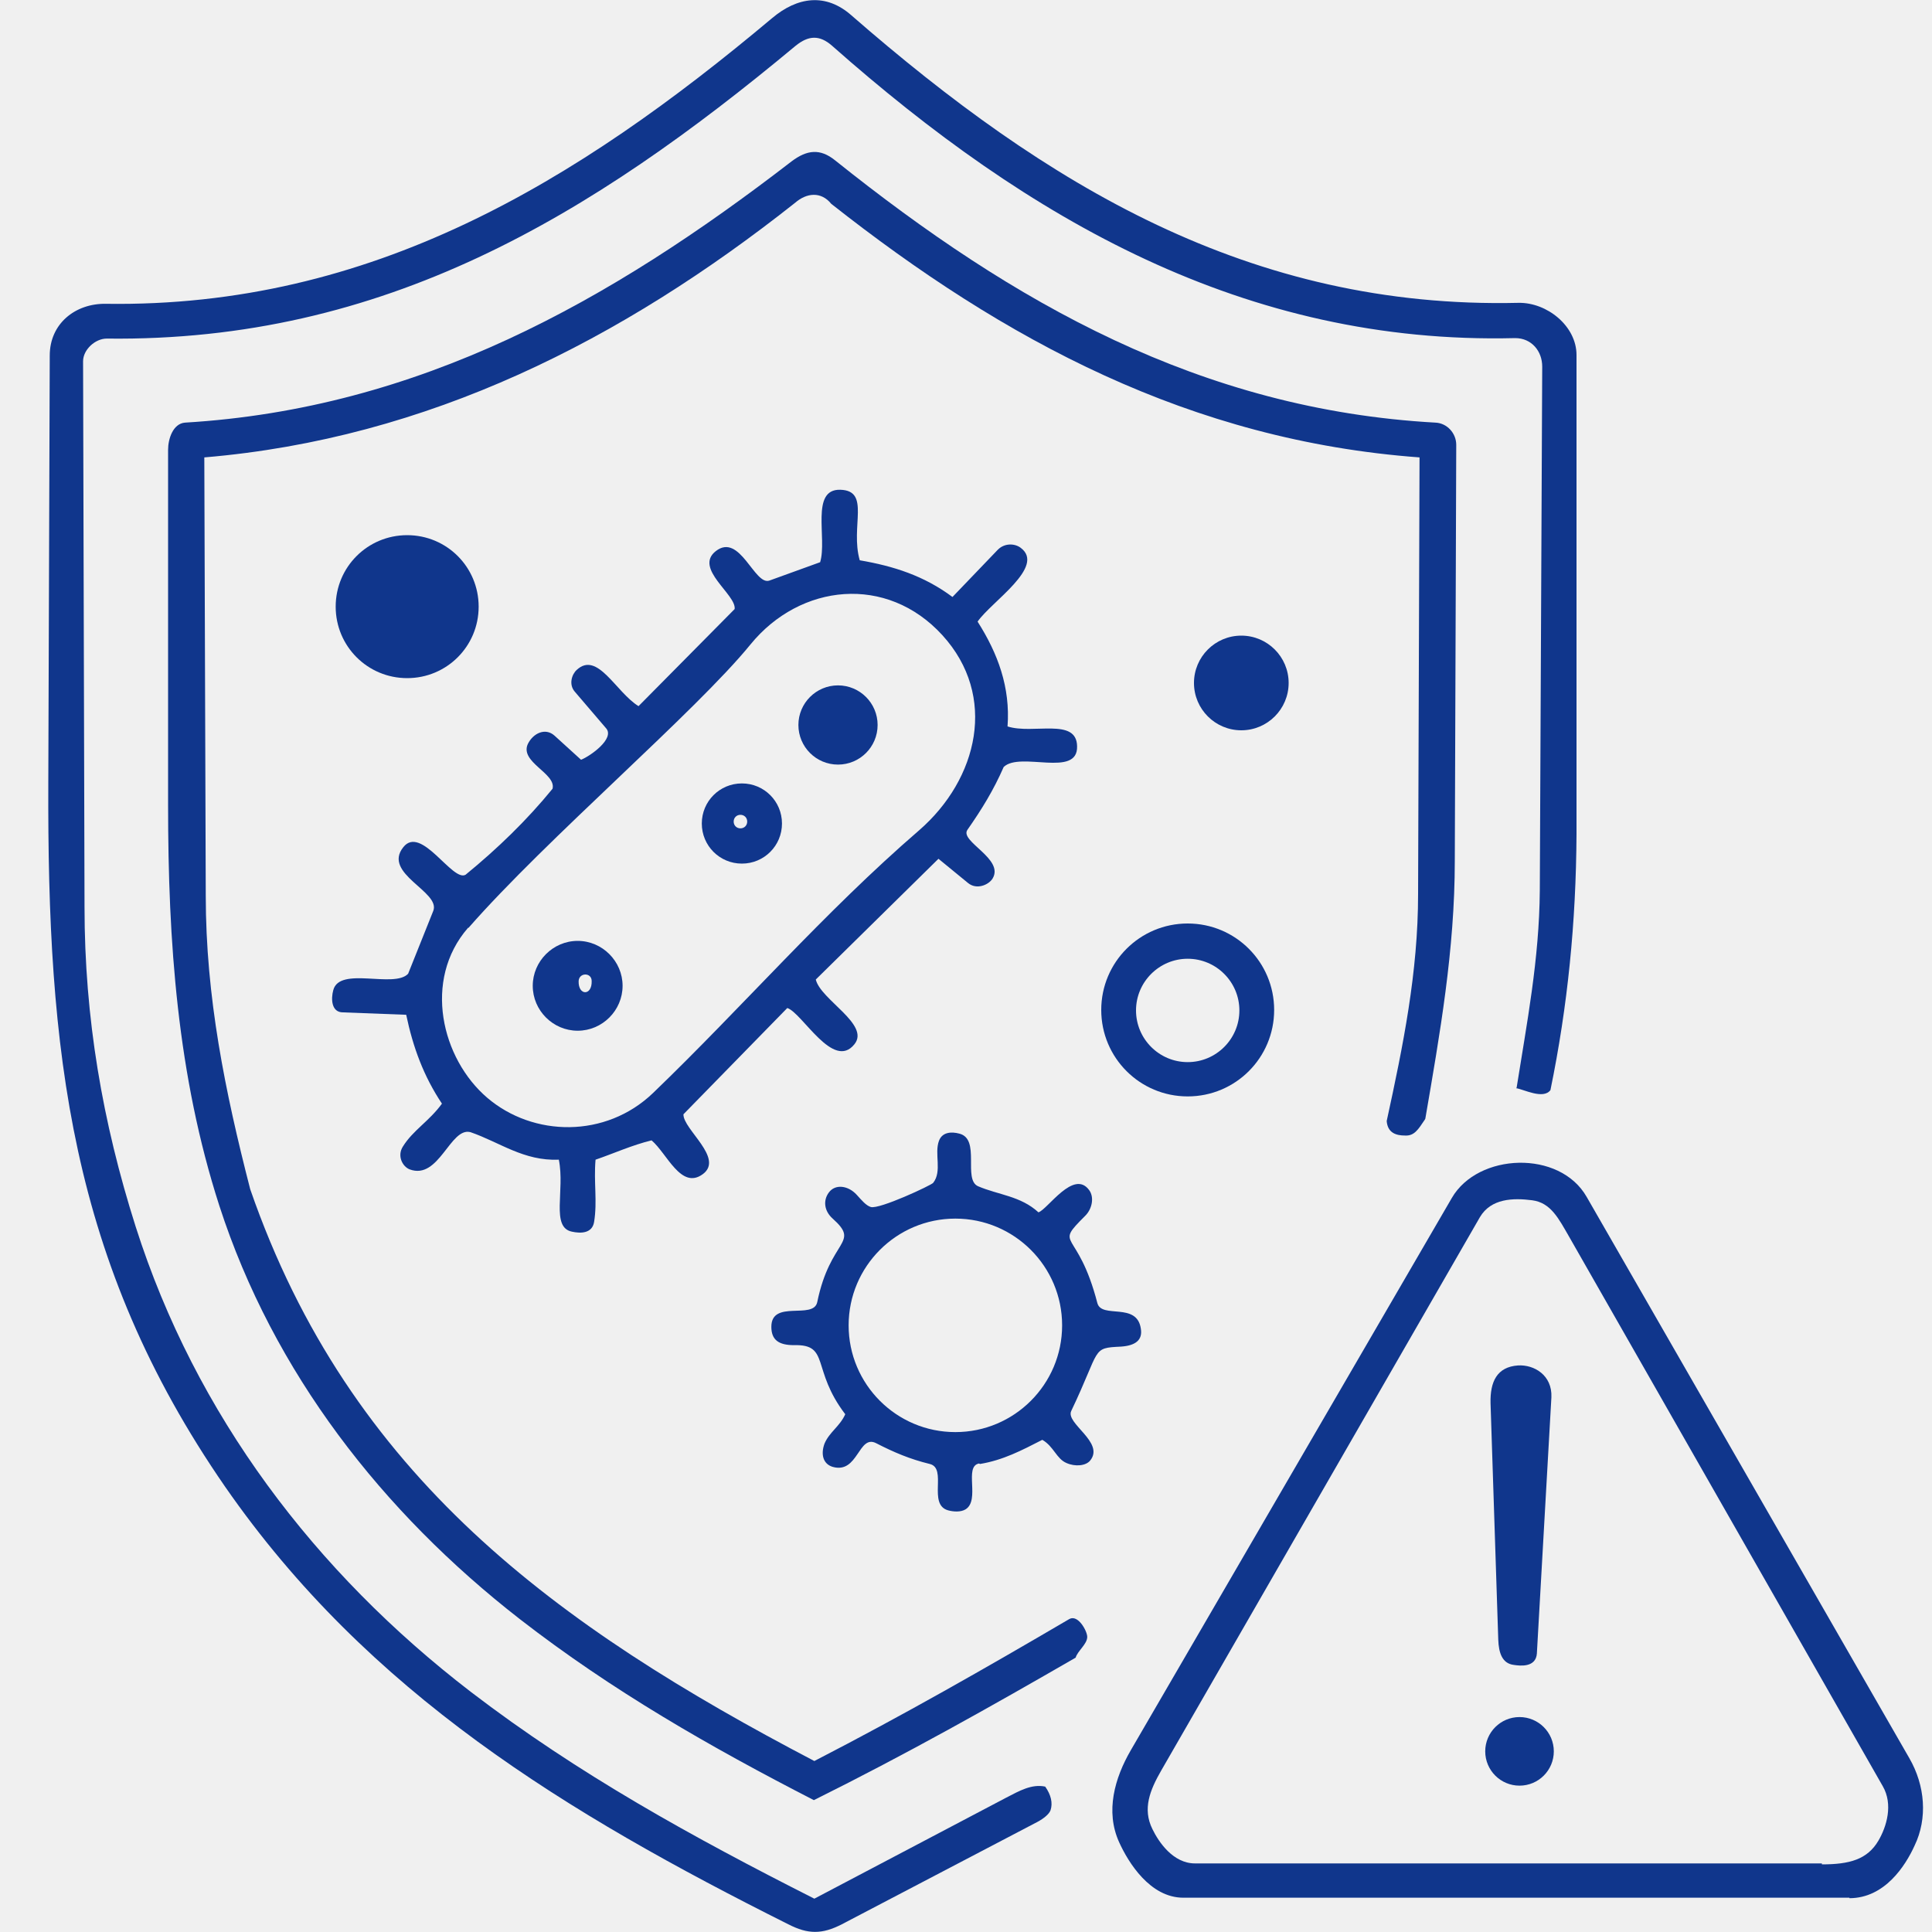
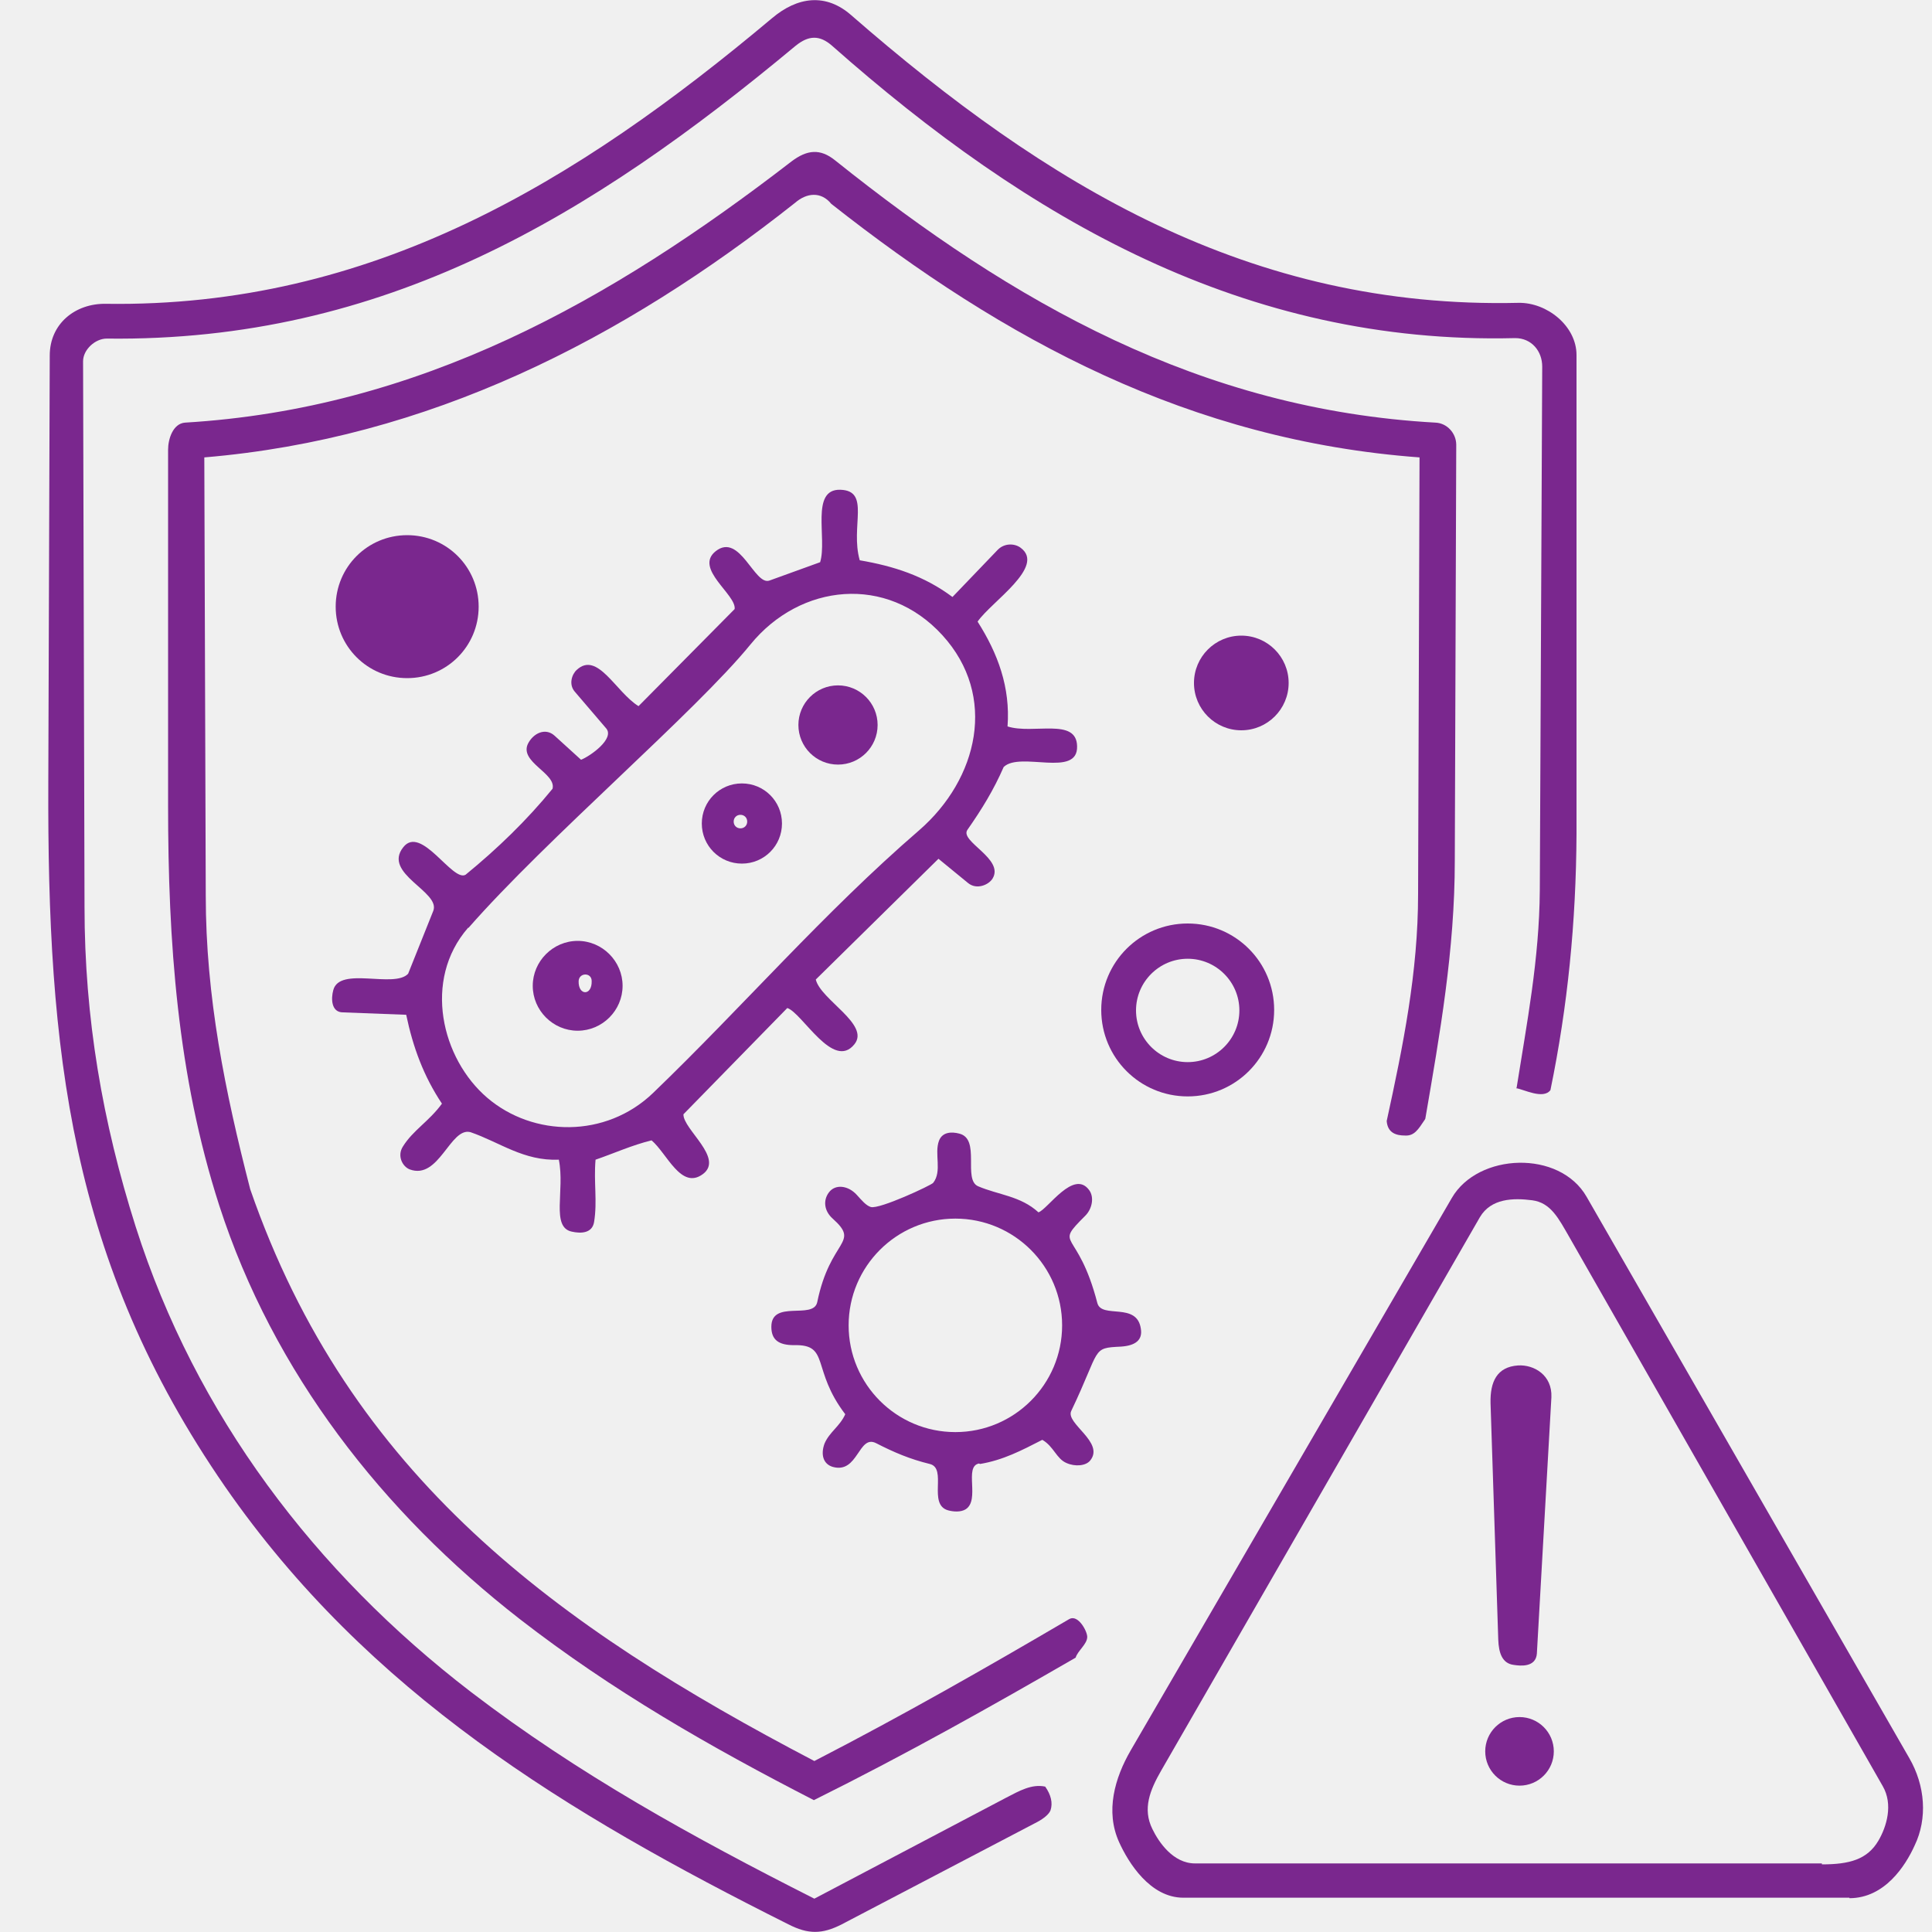
<svg xmlns="http://www.w3.org/2000/svg" width="40" height="40" viewBox="0 0 40 40" fill="none">
  <g clip-path="url(#clip0_34_615)">
-     <path d="M31.4 22.52C31.61 21.19 31.87 19.86 31.88 18.43L31.93 7.59C31.93 7.27 31.71 7 31.37 7C25.78 7.14 21.29 4.54 17.23 0.95C16.97 0.72 16.74 0.73 16.47 0.95C12.23 4.48 7.95 7.08 2.21 7.01C1.97 7.01 1.72 7.24 1.72 7.48L1.75 18.78C1.75 21.07 2.12 23.23 2.81 25.4C4.05 29.29 6.52 32.55 9.75 35.03C11.97 36.73 14.35 38.04 16.86 39.31L20.83 37.22C21.1 37.08 21.36 36.93 21.64 36.99C21.76 37.16 21.8 37.33 21.75 37.48C21.72 37.56 21.61 37.65 21.48 37.72L17.43 39.84C17.02 40.05 16.73 40.05 16.32 39.84C11.73 37.54 7.63 35.06 4.66 30.78C1.44 26.12 0.98 21.75 1 16.21L1.03 7.36C1.03 6.7 1.56 6.28 2.19 6.29C7.69 6.37 11.94 3.77 15.98 0.38C16.51 -0.07 17.1 -0.15 17.63 0.32C21.66 3.83 25.88 6.4 31.44 6.27C32.03 6.26 32.64 6.75 32.64 7.35V17.27C32.63 19.09 32.46 20.82 32.1 22.57C31.95 22.77 31.54 22.55 31.39 22.53L31.4 22.52Z" fill="#10368C" />
-     <path d="M29.5 23.18C29.36 23.39 29.28 23.52 29.09 23.51C28.91 23.51 28.73 23.46 28.71 23.21C29.05 21.65 29.36 20.13 29.36 18.51L29.39 9.47C24.65 9.12 20.8 7.05 17.21 4.22C17 3.96 16.7 3.99 16.46 4.2C12.87 7.04 8.87 9.08 4.23 9.47L4.26 18.54C4.26 20.64 4.66 22.6 5.18 24.62C7.24 30.57 11.53 33.67 16.86 36.46C18.72 35.5 20.4 34.54 22.14 33.52C22.32 33.42 22.51 33.77 22.51 33.89C22.51 34.04 22.31 34.18 22.27 34.32C20.52 35.33 18.8 36.3 16.85 37.27C14.71 36.17 12.68 35.01 10.76 33.52C7.92 31.31 5.66 28.42 4.54 24.96C3.67 22.26 3.48 19.49 3.48 16.67V9.31C3.48 9.09 3.58 8.77 3.83 8.75C8.68 8.46 12.63 6.24 16.39 3.34C16.71 3.1 16.98 3.07 17.29 3.32C20.99 6.28 24.87 8.48 29.72 8.75C29.96 8.76 30.15 8.97 30.15 9.21L30.12 17.82C30.12 19.67 29.81 21.41 29.51 23.16L29.5 23.18Z" fill="#10368C" />
-     <path d="M11.57 24.01C10.84 24.04 10.35 23.65 9.74 23.44C9.32 23.33 9.09 24.44 8.48 24.21C8.33 24.15 8.22 23.93 8.34 23.74C8.55 23.4 8.88 23.22 9.15 22.85C8.77 22.28 8.55 21.68 8.41 21.01L7.1 20.96C6.86 20.96 6.85 20.68 6.9 20.5C7.03 20 8.16 20.47 8.45 20.16L8.97 18.86C9.13 18.46 7.91 18.09 8.35 17.54C8.72 17.07 9.37 18.27 9.64 18.11C10.3 17.57 10.91 16.98 11.44 16.33C11.52 16.01 10.75 15.78 10.93 15.4C11.04 15.18 11.29 15.06 11.48 15.23L12.03 15.73C12.23 15.65 12.73 15.29 12.55 15.08L11.9 14.32C11.77 14.17 11.84 13.96 11.94 13.87C12.37 13.47 12.75 14.33 13.22 14.62L15.21 12.61C15.25 12.31 14.36 11.77 14.82 11.41C15.32 11.02 15.62 12.13 15.93 12.02L16.98 11.64C17.13 11.15 16.77 10.12 17.4 10.14C18.03 10.16 17.6 10.9 17.8 11.6C18.5 11.72 19.13 11.92 19.72 12.36L20.66 11.38C20.8 11.24 21.01 11.25 21.13 11.34C21.66 11.73 20.52 12.46 20.24 12.87C20.66 13.53 20.92 14.23 20.86 15.04C21.39 15.21 22.29 14.85 22.3 15.45C22.32 16.11 21.12 15.55 20.78 15.88C20.57 16.36 20.33 16.75 20.03 17.18C19.86 17.42 20.8 17.78 20.55 18.19C20.47 18.32 20.22 18.43 20.04 18.28L19.43 17.78L16.89 20.28C16.99 20.7 18.02 21.21 17.69 21.62C17.25 22.17 16.61 20.97 16.3 20.87L14.15 23.07C14.14 23.38 15 23.98 14.55 24.31C14.1 24.64 13.81 23.88 13.49 23.61C13.08 23.71 12.71 23.88 12.33 24.01C12.29 24.48 12.37 24.87 12.3 25.3C12.26 25.54 12.02 25.54 11.84 25.5C11.4 25.41 11.7 24.65 11.57 24.01ZM9.69 19.21C8.75 20.29 9.14 21.92 10.09 22.73C11.04 23.54 12.54 23.57 13.52 22.63C15.39 20.83 17.05 18.9 19.03 17.19C20.25 16.13 20.66 14.41 19.51 13.15C18.36 11.89 16.57 12.08 15.54 13.34C14.41 14.73 11.31 17.37 9.7 19.21H9.69Z" fill="#10368C" />
-     <path d="M38.29 39.29H24.5C23.81 39.29 23.36 38.56 23.17 38.14C22.88 37.5 23.08 36.81 23.41 36.24L30.06 24.8C30.6 23.87 32.29 23.8 32.85 24.78L39.53 36.4C39.86 36.97 39.91 37.65 39.64 38.21C39.45 38.63 39.02 39.3 38.29 39.3V39.29ZM37.72 38.6C38.29 38.6 38.66 38.5 38.89 38.11C39.06 37.82 39.2 37.36 38.98 36.98L32.49 25.61C32.27 25.23 32.11 24.9 31.72 24.85C31.33 24.8 30.87 24.81 30.64 25.2L24.04 36.66C23.81 37.06 23.65 37.45 23.86 37.87C23.99 38.14 24.29 38.58 24.74 38.58H37.72V38.6Z" fill="#10368C" />
-     <path d="M20.27 30.3C19.95 30.36 20.3 31.06 19.99 31.25C19.89 31.31 19.74 31.3 19.63 31.27C19.2 31.15 19.62 30.4 19.25 30.31C18.84 30.21 18.51 30.07 18.14 29.88C17.77 29.69 17.77 30.52 17.24 30.37C17.04 30.31 16.99 30.11 17.07 29.89C17.17 29.65 17.39 29.53 17.5 29.28C16.79 28.35 17.19 27.83 16.44 27.85C16.12 27.85 15.97 27.74 15.97 27.47C15.97 26.9 16.84 27.33 16.92 26.96C17.19 25.64 17.82 25.75 17.24 25.23C17.06 25.07 17.04 24.85 17.16 24.69C17.29 24.51 17.56 24.54 17.74 24.74C17.84 24.85 17.93 24.96 18.03 24.99C18.21 25.04 19.28 24.54 19.32 24.49C19.51 24.25 19.34 23.89 19.44 23.62C19.51 23.43 19.71 23.43 19.86 23.47C20.31 23.58 19.93 24.42 20.25 24.56C20.67 24.74 21.13 24.76 21.5 25.1C21.69 25.04 22.23 24.2 22.55 24.64C22.66 24.79 22.61 25.03 22.47 25.17C21.8 25.84 22.31 25.4 22.72 26.98C22.81 27.31 23.54 26.95 23.62 27.51C23.66 27.75 23.5 27.86 23.21 27.88C22.59 27.91 22.8 27.91 22.18 29.21C22.05 29.47 22.88 29.86 22.57 30.24C22.48 30.35 22.26 30.37 22.08 30.29C21.87 30.2 21.82 29.95 21.58 29.81C21.15 30.03 20.77 30.23 20.29 30.31L20.27 30.3ZM21.99 27.44C21.99 26.22 21 25.23 19.78 25.23C18.56 25.23 17.57 26.22 17.57 27.44C17.57 28.66 18.56 29.65 19.78 29.65C21 29.65 21.99 28.66 21.99 27.44Z" fill="#10368C" />
-     <path d="M26.38 20.91C26.38 21.9 25.58 22.7 24.59 22.7C23.6 22.7 22.8 21.9 22.8 20.91C22.8 19.92 23.6 19.12 24.59 19.12C25.58 19.12 26.38 19.92 26.38 20.91ZM25.66 20.92C25.66 20.33 25.18 19.85 24.59 19.85C24 19.85 23.52 20.33 23.52 20.92C23.52 21.51 24 21.99 24.59 21.99C25.18 21.99 25.66 21.51 25.66 20.92Z" fill="#10368C" />
-     <path d="M9.91 12.56C9.91 13.38 9.25 14.04 8.43 14.04C7.61 14.04 6.95 13.38 6.95 12.56C6.95 11.74 7.61 11.08 8.43 11.08C9.25 11.08 9.91 11.74 9.91 12.56Z" fill="#10368C" />
-     <path d="M25.7 15.12C26.241 15.12 26.68 14.681 26.68 14.14C26.68 13.599 26.241 13.16 25.7 13.16C25.159 13.16 24.72 13.599 24.72 14.14C24.72 14.681 25.159 15.12 25.7 15.12Z" fill="#10368C" />
-     <path d="M12.89 20.41C12.89 20.921 12.47 21.34 11.96 21.34C11.45 21.34 11.03 20.921 11.03 20.41C11.03 19.901 11.45 19.48 11.96 19.48C12.47 19.48 12.89 19.901 12.89 20.41ZM12.25 20.311C12.25 20.131 11.99 20.131 11.98 20.311C11.97 20.62 12.26 20.62 12.25 20.311Z" fill="#10368C" />
-     <path d="M17.35 15.83C17.803 15.83 18.17 15.463 18.17 15.01C18.17 14.558 17.803 14.19 17.35 14.19C16.897 14.19 16.53 14.558 16.53 15.01C16.53 15.463 16.897 15.83 17.35 15.83Z" fill="#10368C" />
-     <path d="M16.19 17.05C16.19 17.51 15.82 17.88 15.36 17.88C14.9 17.88 14.53 17.51 14.53 17.05C14.53 16.59 14.9 16.22 15.36 16.22C15.82 16.22 16.19 16.59 16.19 17.05ZM15.47 17.01C15.47 16.93 15.41 16.87 15.33 16.87C15.25 16.87 15.19 16.93 15.19 17.01C15.19 17.09 15.25 17.15 15.33 17.15C15.41 17.15 15.47 17.09 15.47 17.01Z" fill="#10368C" />
-     <path d="M31.82 34.23C31.8 34.53 31.47 34.49 31.34 34.47C31.1 34.44 31.03 34.22 31.02 33.95L30.86 29.05C30.85 28.61 30.99 28.3 31.43 28.27C31.76 28.25 32.14 28.47 32.12 28.93L31.82 34.22V34.23Z" fill="#10368C" />
-     <path d="M31.46 36.97C31.852 36.97 32.17 36.652 32.17 36.26C32.17 35.868 31.852 35.55 31.46 35.55C31.068 35.55 30.75 35.868 30.75 36.26C30.75 36.652 31.068 36.97 31.46 36.97Z" fill="#10368C" />
+     <path d="M31.4 22.52C31.61 21.19 31.87 19.86 31.88 18.43L31.93 7.59C31.93 7.27 31.71 7 31.37 7C25.78 7.14 21.29 4.54 17.23 0.95C16.97 0.72 16.74 0.73 16.47 0.95C12.23 4.48 7.95 7.08 2.21 7.01C1.97 7.01 1.72 7.24 1.72 7.48L1.75 18.78C1.75 21.07 2.12 23.23 2.81 25.4C4.05 29.29 6.52 32.55 9.75 35.03C11.97 36.73 14.35 38.04 16.86 39.31L20.83 37.22C21.1 37.08 21.36 36.93 21.64 36.99C21.76 37.16 21.8 37.33 21.75 37.48C21.72 37.56 21.61 37.65 21.48 37.72L17.43 39.84C17.02 40.05 16.73 40.05 16.32 39.84C11.73 37.54 7.63 35.06 4.66 30.78C1.44 26.12 0.98 21.75 1 16.21L1.03 7.36C1.03 6.7 1.56 6.28 2.19 6.29C7.69 6.37 11.94 3.77 15.98 0.38C16.51 -0.07 17.1 -0.15 17.63 0.32C21.66 3.83 25.88 6.4 31.44 6.27C32.03 6.26 32.64 6.75 32.64 7.35V17.27C32.63 19.09 32.46 20.82 32.1 22.57C31.95 22.77 31.54 22.55 31.39 22.53L31.4 22.52Z" fill="#7A278E" />
+     <path d="M29.5 23.18C29.36 23.39 29.28 23.52 29.09 23.51C28.91 23.51 28.73 23.46 28.71 23.21C29.05 21.65 29.36 20.13 29.36 18.51L29.39 9.47C24.65 9.12 20.8 7.05 17.21 4.22C17 3.96 16.7 3.99 16.46 4.2C12.87 7.04 8.87 9.08 4.23 9.47L4.26 18.54C4.26 20.64 4.66 22.6 5.18 24.62C7.24 30.57 11.53 33.67 16.86 36.46C18.72 35.5 20.4 34.54 22.14 33.52C22.32 33.42 22.51 33.77 22.51 33.89C22.51 34.04 22.31 34.18 22.27 34.32C20.52 35.33 18.8 36.3 16.85 37.27C14.71 36.17 12.68 35.01 10.76 33.52C7.92 31.31 5.66 28.42 4.54 24.96C3.67 22.26 3.48 19.49 3.48 16.67V9.31C3.48 9.09 3.58 8.77 3.83 8.75C8.68 8.46 12.63 6.24 16.39 3.34C16.71 3.1 16.98 3.07 17.29 3.32C20.99 6.28 24.87 8.48 29.72 8.75C29.96 8.76 30.15 8.97 30.15 9.21L30.12 17.82C30.12 19.67 29.81 21.41 29.51 23.16L29.5 23.18Z" fill="#7A278E" />
+     <path d="M11.57 24.01C10.84 24.04 10.35 23.65 9.74 23.44C9.32 23.33 9.09 24.44 8.48 24.21C8.33 24.15 8.22 23.93 8.34 23.74C8.55 23.4 8.88 23.22 9.15 22.85C8.77 22.28 8.55 21.68 8.41 21.01L7.1 20.96C6.86 20.96 6.85 20.68 6.9 20.5C7.03 20 8.16 20.47 8.45 20.16L8.97 18.86C9.13 18.46 7.91 18.09 8.35 17.54C8.72 17.07 9.37 18.27 9.64 18.11C10.3 17.57 10.91 16.98 11.44 16.33C11.52 16.01 10.75 15.78 10.93 15.4C11.04 15.18 11.29 15.06 11.48 15.23L12.03 15.73C12.23 15.65 12.73 15.29 12.55 15.08L11.9 14.32C11.77 14.17 11.84 13.96 11.94 13.87C12.37 13.47 12.75 14.33 13.22 14.62L15.21 12.61C15.25 12.31 14.36 11.77 14.82 11.41C15.32 11.02 15.62 12.13 15.93 12.02L16.98 11.64C17.13 11.15 16.77 10.12 17.4 10.14C18.03 10.16 17.6 10.9 17.8 11.6C18.5 11.72 19.13 11.92 19.72 12.36L20.66 11.38C20.8 11.24 21.01 11.25 21.13 11.34C21.66 11.73 20.52 12.46 20.24 12.87C20.66 13.53 20.92 14.23 20.86 15.04C21.39 15.21 22.29 14.85 22.3 15.45C22.32 16.11 21.12 15.55 20.78 15.88C20.57 16.36 20.33 16.75 20.03 17.18C19.86 17.42 20.8 17.78 20.55 18.19C20.47 18.32 20.22 18.43 20.04 18.28L19.43 17.78L16.89 20.28C16.99 20.7 18.02 21.21 17.69 21.62C17.25 22.17 16.61 20.97 16.3 20.87L14.15 23.07C14.14 23.38 15 23.98 14.55 24.31C14.1 24.64 13.81 23.88 13.49 23.61C13.08 23.71 12.71 23.88 12.33 24.01C12.29 24.48 12.37 24.87 12.3 25.3C12.26 25.54 12.02 25.54 11.84 25.5C11.4 25.41 11.7 24.65 11.57 24.01ZM9.69 19.21C8.75 20.29 9.14 21.92 10.09 22.73C11.04 23.54 12.54 23.57 13.52 22.63C15.39 20.83 17.05 18.9 19.03 17.19C20.25 16.13 20.66 14.41 19.51 13.15C18.36 11.89 16.57 12.08 15.54 13.34C14.41 14.73 11.31 17.37 9.7 19.21H9.69Z" fill="#7A278E" />
+     <path d="M38.29 39.29H24.5C23.81 39.29 23.36 38.56 23.17 38.14C22.88 37.5 23.08 36.81 23.41 36.24L30.06 24.8C30.6 23.87 32.29 23.8 32.85 24.78L39.53 36.4C39.86 36.97 39.91 37.65 39.64 38.21C39.45 38.63 39.02 39.3 38.29 39.3V39.29ZM37.72 38.6C38.29 38.6 38.66 38.5 38.89 38.11C39.06 37.82 39.2 37.36 38.98 36.98L32.49 25.61C32.27 25.23 32.11 24.9 31.72 24.85C31.33 24.8 30.87 24.81 30.64 25.2L24.04 36.66C23.81 37.06 23.65 37.45 23.86 37.87C23.99 38.14 24.29 38.58 24.74 38.58H37.72V38.6Z" fill="#7A278E" />
+     <path d="M20.27 30.3C19.95 30.36 20.3 31.06 19.99 31.25C19.89 31.31 19.74 31.3 19.63 31.27C19.2 31.15 19.62 30.4 19.25 30.31C18.84 30.21 18.51 30.07 18.14 29.88C17.77 29.69 17.77 30.52 17.24 30.37C17.04 30.31 16.99 30.11 17.07 29.89C17.17 29.65 17.39 29.53 17.5 29.28C16.79 28.35 17.19 27.83 16.44 27.85C16.12 27.85 15.97 27.74 15.97 27.47C15.97 26.9 16.84 27.33 16.92 26.96C17.19 25.64 17.82 25.75 17.24 25.23C17.06 25.07 17.04 24.85 17.16 24.69C17.29 24.51 17.56 24.54 17.74 24.74C17.84 24.85 17.93 24.96 18.03 24.99C18.21 25.04 19.28 24.54 19.32 24.49C19.51 24.25 19.34 23.89 19.44 23.62C19.51 23.43 19.71 23.43 19.86 23.47C20.31 23.58 19.93 24.42 20.25 24.56C20.67 24.74 21.13 24.76 21.5 25.1C21.69 25.04 22.23 24.2 22.55 24.64C22.66 24.79 22.61 25.03 22.47 25.17C21.8 25.84 22.31 25.4 22.72 26.98C22.81 27.31 23.54 26.95 23.62 27.51C23.66 27.75 23.5 27.86 23.21 27.88C22.59 27.91 22.8 27.91 22.18 29.21C22.05 29.47 22.88 29.86 22.57 30.24C22.48 30.35 22.26 30.37 22.08 30.29C21.87 30.2 21.82 29.95 21.58 29.81C21.15 30.03 20.77 30.23 20.29 30.31L20.27 30.3ZM21.99 27.44C21.99 26.22 21 25.23 19.78 25.23C18.56 25.23 17.57 26.22 17.57 27.44C17.57 28.66 18.56 29.65 19.78 29.65C21 29.65 21.99 28.66 21.99 27.44Z" fill="#7A278E" />
+     <path d="M26.38 20.91C26.38 21.9 25.58 22.7 24.59 22.7C23.6 22.7 22.8 21.9 22.8 20.91C22.8 19.92 23.6 19.12 24.59 19.12C25.58 19.12 26.38 19.92 26.38 20.91ZM25.66 20.92C25.66 20.33 25.18 19.85 24.59 19.85C24 19.85 23.52 20.33 23.52 20.92C23.52 21.51 24 21.99 24.59 21.99C25.18 21.99 25.66 21.51 25.66 20.92Z" fill="#7A278E" />
+     <path d="M9.91 12.56C9.91 13.38 9.25 14.04 8.43 14.04C7.61 14.04 6.95 13.38 6.95 12.56C6.95 11.74 7.61 11.08 8.43 11.08C9.25 11.08 9.91 11.74 9.91 12.56Z" fill="#7A278E" />
+     <path d="M25.7 15.12C26.241 15.12 26.68 14.681 26.68 14.14C26.68 13.599 26.241 13.16 25.7 13.16C25.159 13.16 24.72 13.599 24.72 14.14C24.72 14.681 25.159 15.12 25.7 15.12Z" fill="#7A278E" />
+     <path d="M12.89 20.41C12.89 20.921 12.47 21.34 11.96 21.34C11.45 21.34 11.03 20.921 11.03 20.41C11.03 19.901 11.45 19.48 11.96 19.48C12.47 19.48 12.89 19.901 12.89 20.41ZM12.25 20.311C12.25 20.131 11.99 20.131 11.98 20.311C11.97 20.62 12.26 20.62 12.25 20.311Z" fill="#7A278E" />
+     <path d="M17.35 15.83C17.803 15.83 18.17 15.463 18.17 15.01C18.17 14.558 17.803 14.19 17.35 14.19C16.897 14.19 16.53 14.558 16.53 15.01C16.53 15.463 16.897 15.83 17.35 15.83Z" fill="#7A278E" />
+     <path d="M16.19 17.05C16.19 17.51 15.82 17.88 15.36 17.88C14.9 17.88 14.53 17.51 14.53 17.05C14.53 16.59 14.9 16.22 15.36 16.22C15.82 16.22 16.19 16.59 16.19 17.05ZM15.47 17.01C15.47 16.93 15.41 16.87 15.33 16.87C15.25 16.87 15.19 16.93 15.19 17.01C15.19 17.09 15.25 17.15 15.33 17.15C15.41 17.15 15.47 17.09 15.47 17.01Z" fill="#7A278E" />
+     <path d="M31.82 34.23C31.8 34.53 31.47 34.49 31.34 34.47C31.1 34.44 31.03 34.22 31.02 33.95L30.86 29.05C30.85 28.61 30.99 28.3 31.43 28.27C31.76 28.25 32.14 28.47 32.12 28.93L31.82 34.22V34.23Z" fill="#7A278E" />
+     <path d="M31.46 36.97C31.852 36.97 32.17 36.652 32.17 36.26C32.17 35.868 31.852 35.55 31.46 35.55C31.068 35.55 30.75 35.868 30.75 36.26C30.75 36.652 31.068 36.97 31.46 36.97Z" fill="#7A278E" />
  </g>
  <defs>
    <clipPath id="clip0_34_615">
      <rect width="38.82" height="40" fill="white" transform="translate(1)" />
    </clipPath>
  </defs>
</svg>
